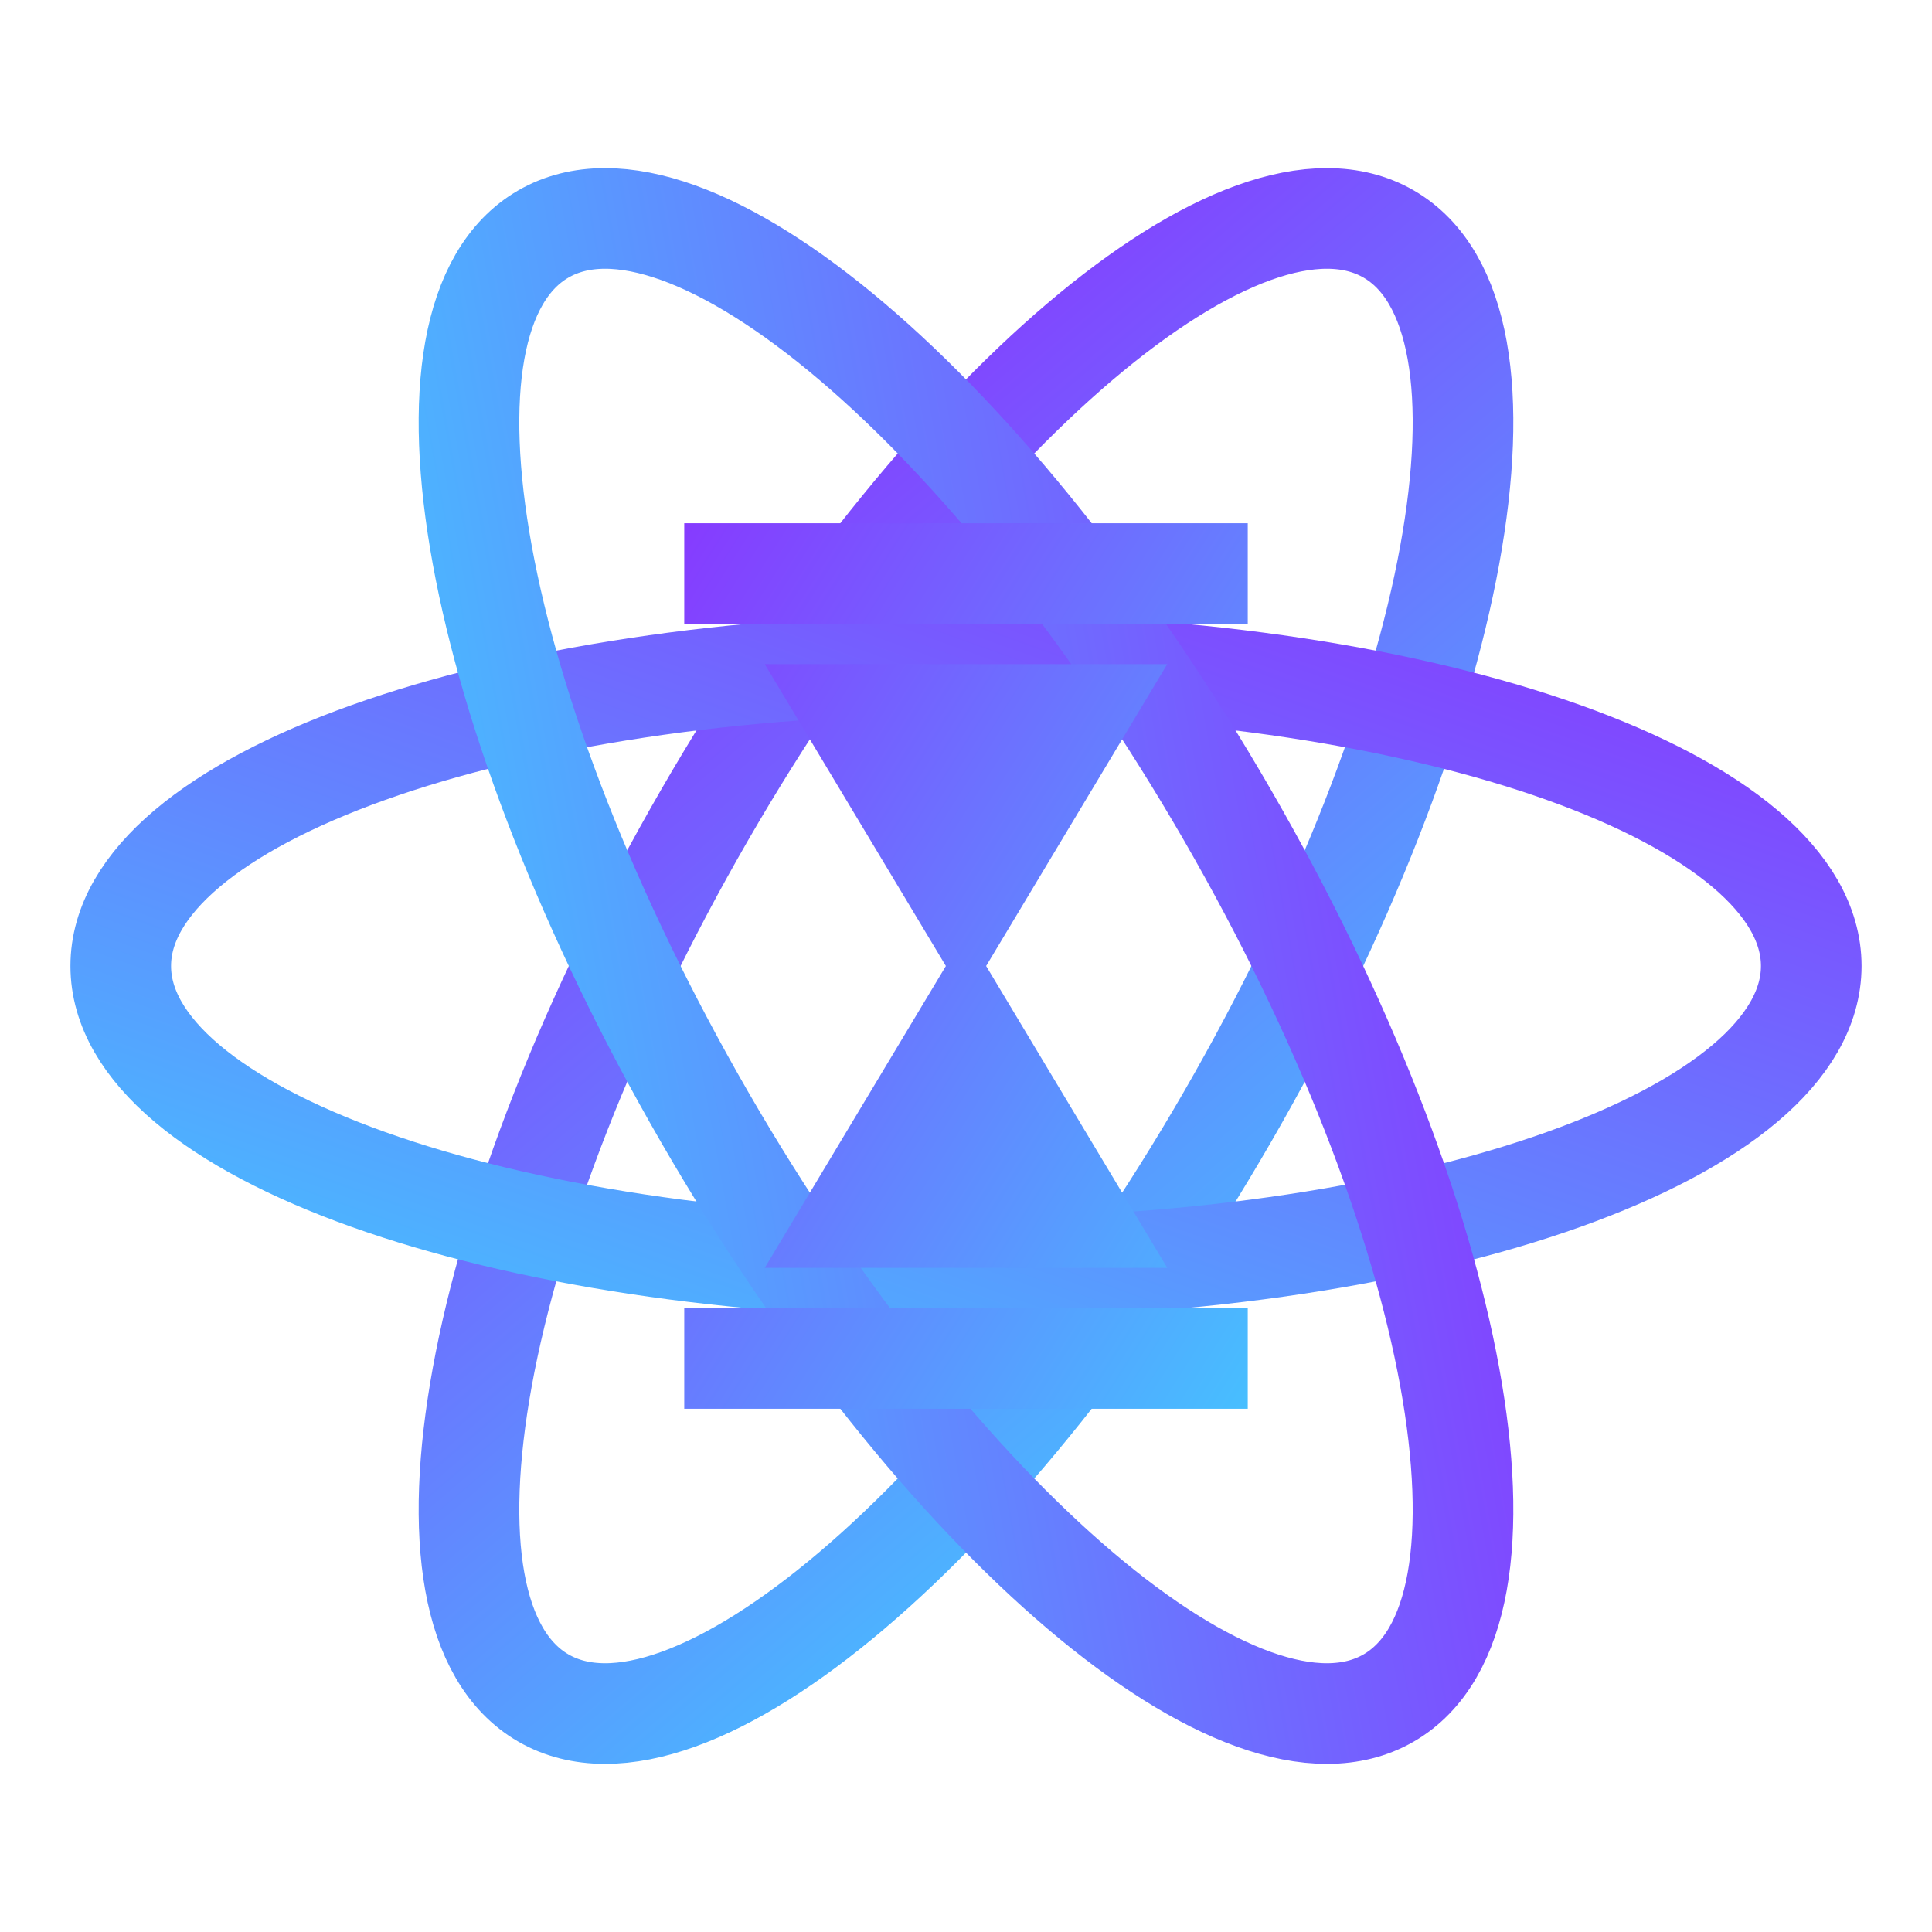
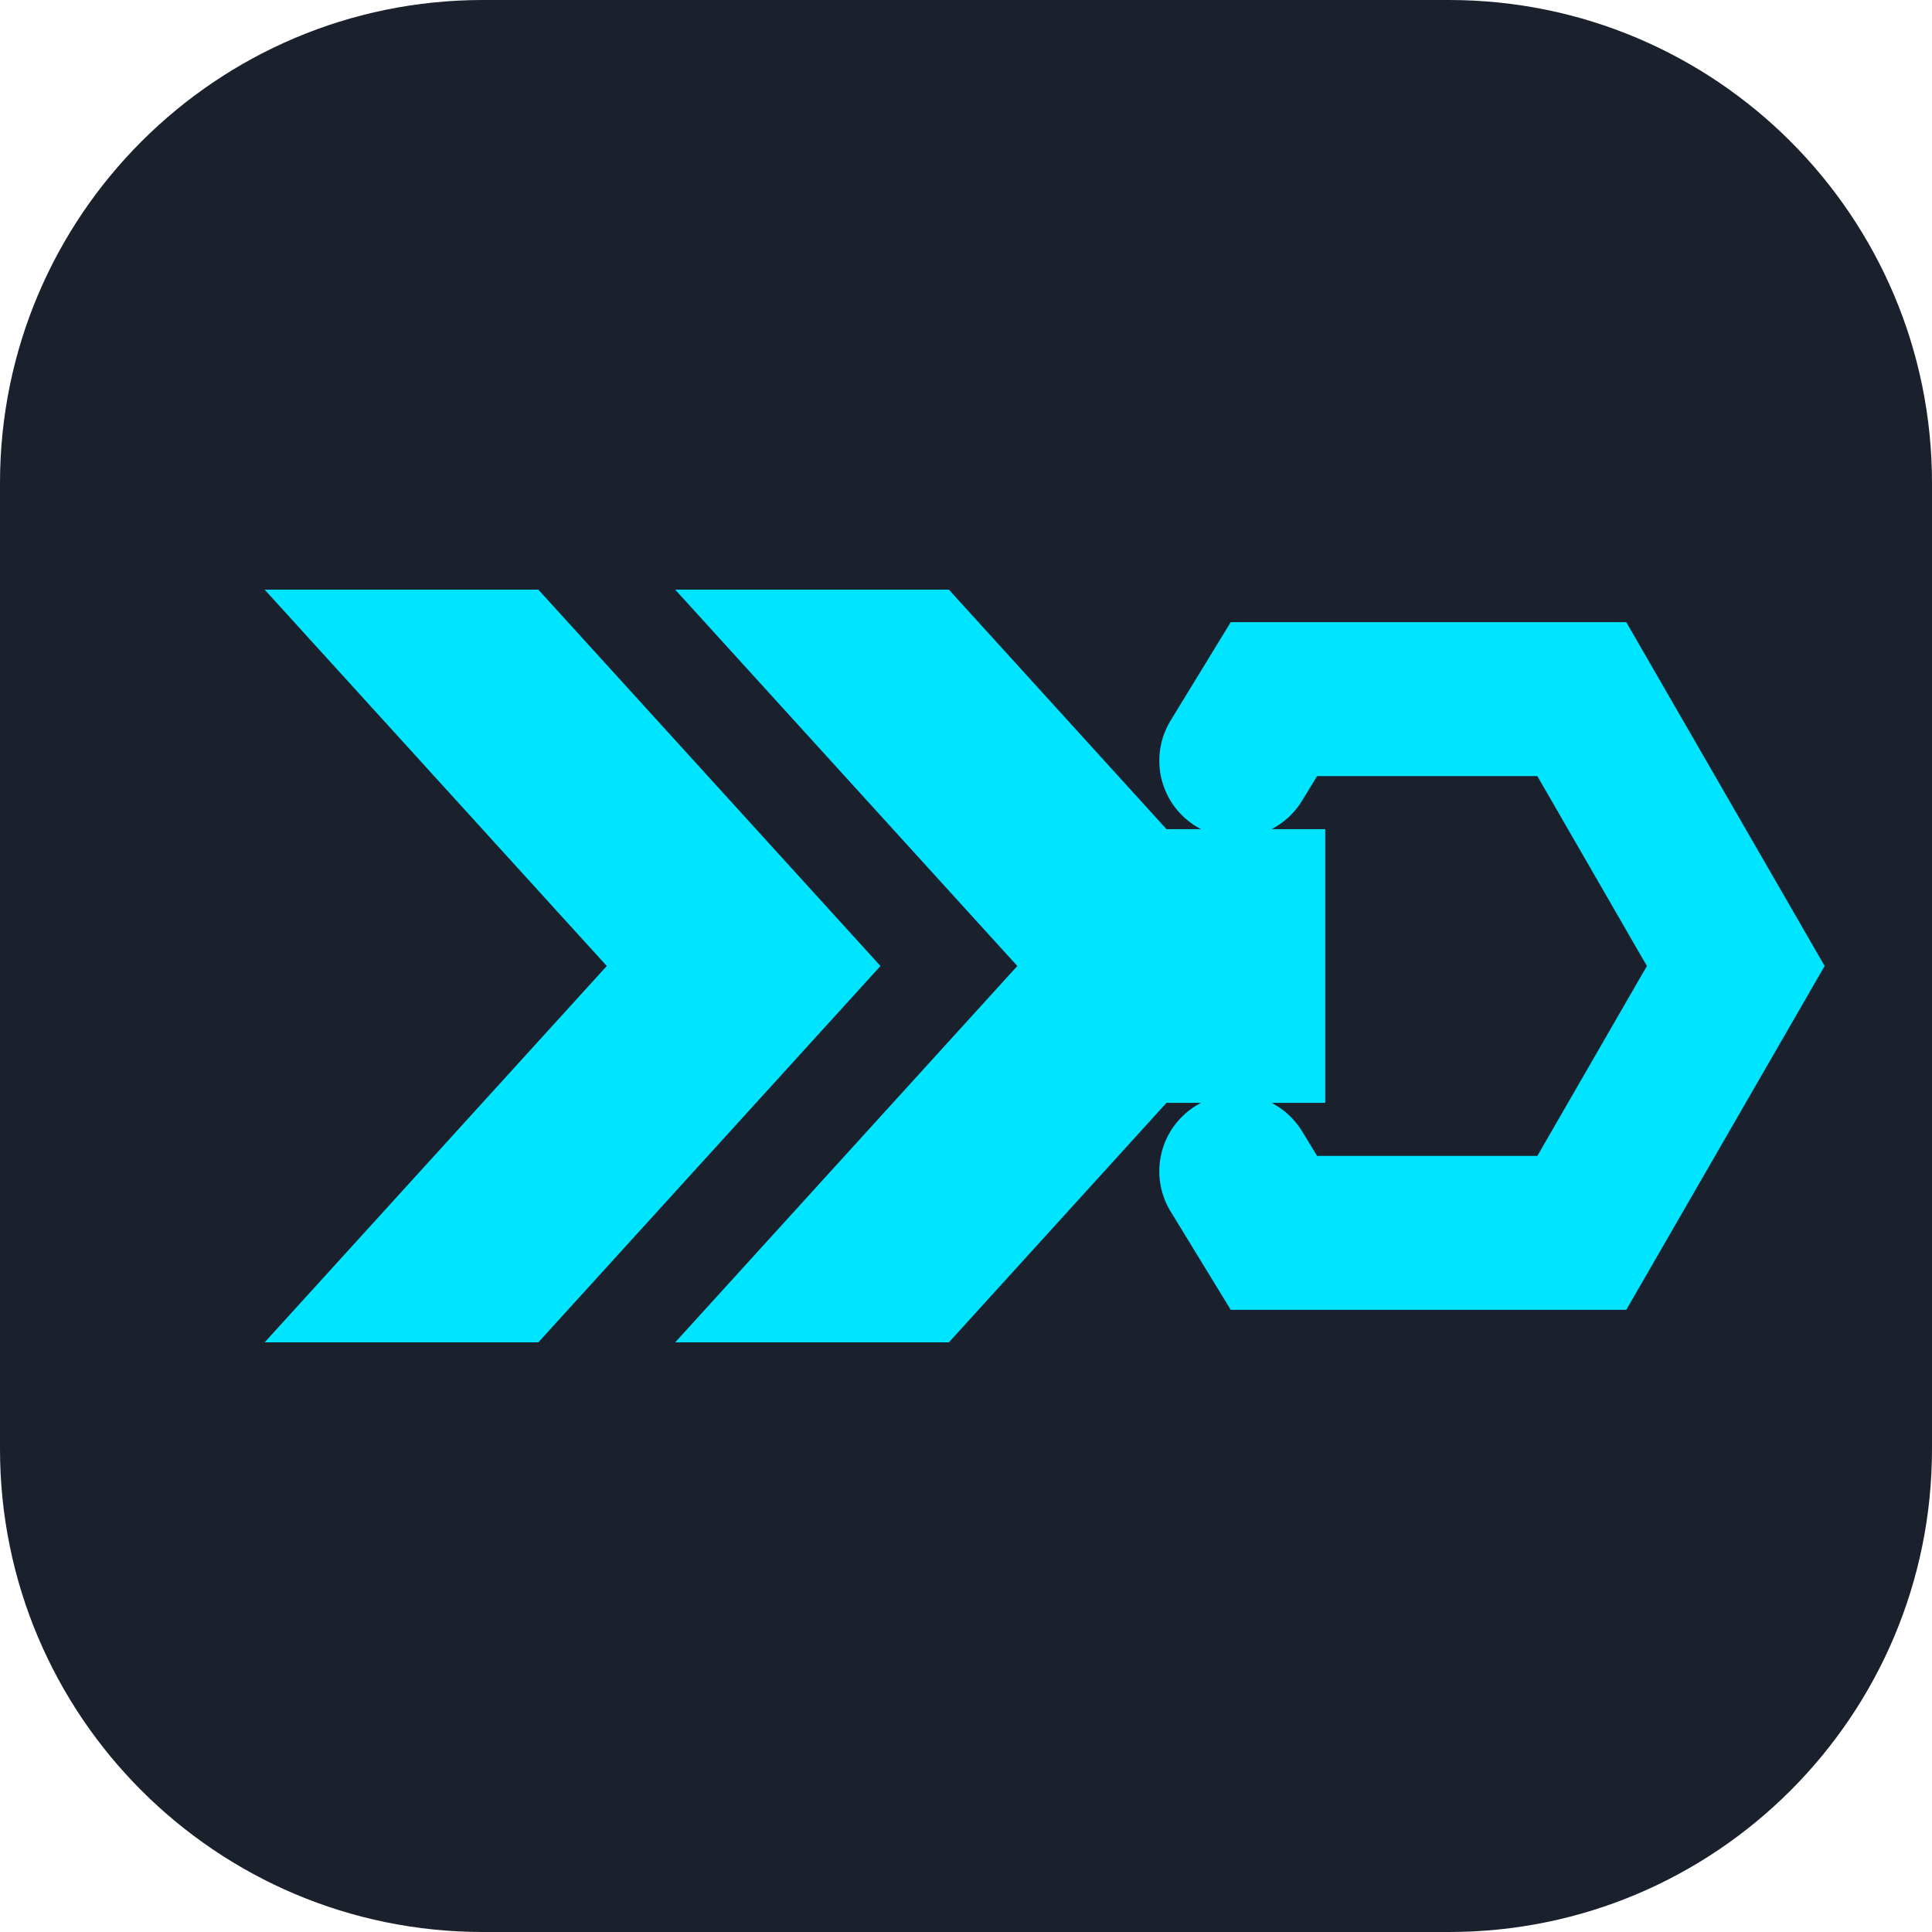
<svg xmlns="http://www.w3.org/2000/svg" viewBox="0 0 48 48">
-   <defs>
-     <linearGradient id="grad" x1="0%" y1="0%" x2="100%" y2="100%">
-       <stop offset="0%" stop-color="#863bff" />
-       <stop offset="100%" stop-color="#47bfff" />
-     </linearGradient>
-   </defs>
-   <g stroke="url(#grad)" stroke-width="2.5" stroke-linecap="round" fill="none">
-     <ellipse cx="24" cy="24" rx="7.5" ry="21" transform="rotate(30 24 24)" />
-     <ellipse cx="24" cy="24" rx="7.5" ry="21" transform="rotate(90 24 24)" />
-     <ellipse cx="24" cy="24" rx="7.5" ry="21" transform="rotate(150 24 24)" />
+   <rect width="48" height="48" rx="12" fill="#1A202C" />
+   <g transform="translate(3.6, 3.6) scale(0.85)">
+     <path fill="#00E5FF" d="M 3.5 13 L 11.5 13 L 21.5 24 L 11.5 35 L 3.5 35 L 13.5 24 Z" />
+     <path fill="#00E5FF" d="M 15.5 13 L 23.5 13 L 29.86 20 L 34.5 20 L 34.5 28 L 29.86 28 L 23.5 35 L 15.5 35 L 25.5 24 Z" />
+     <path stroke="#00E5FF" stroke-width="4.5" stroke-linecap="round" stroke-linejoin="miter" fill="none" d="M 31.9 18 L 33 16.2 L 42 16.2 L 46.5 24 L 42 31.8 L 33 31.8 L 31.9 30" />
  </g>
-   <path fill="url(#grad)" d="M17 13h14v2.5H17z M17 32.5h14V35H17z M19 16.5h10l-4.5 7.5 4.5 7.5H19l4.5-7.5l-4.5-7.5z" />
</svg>
